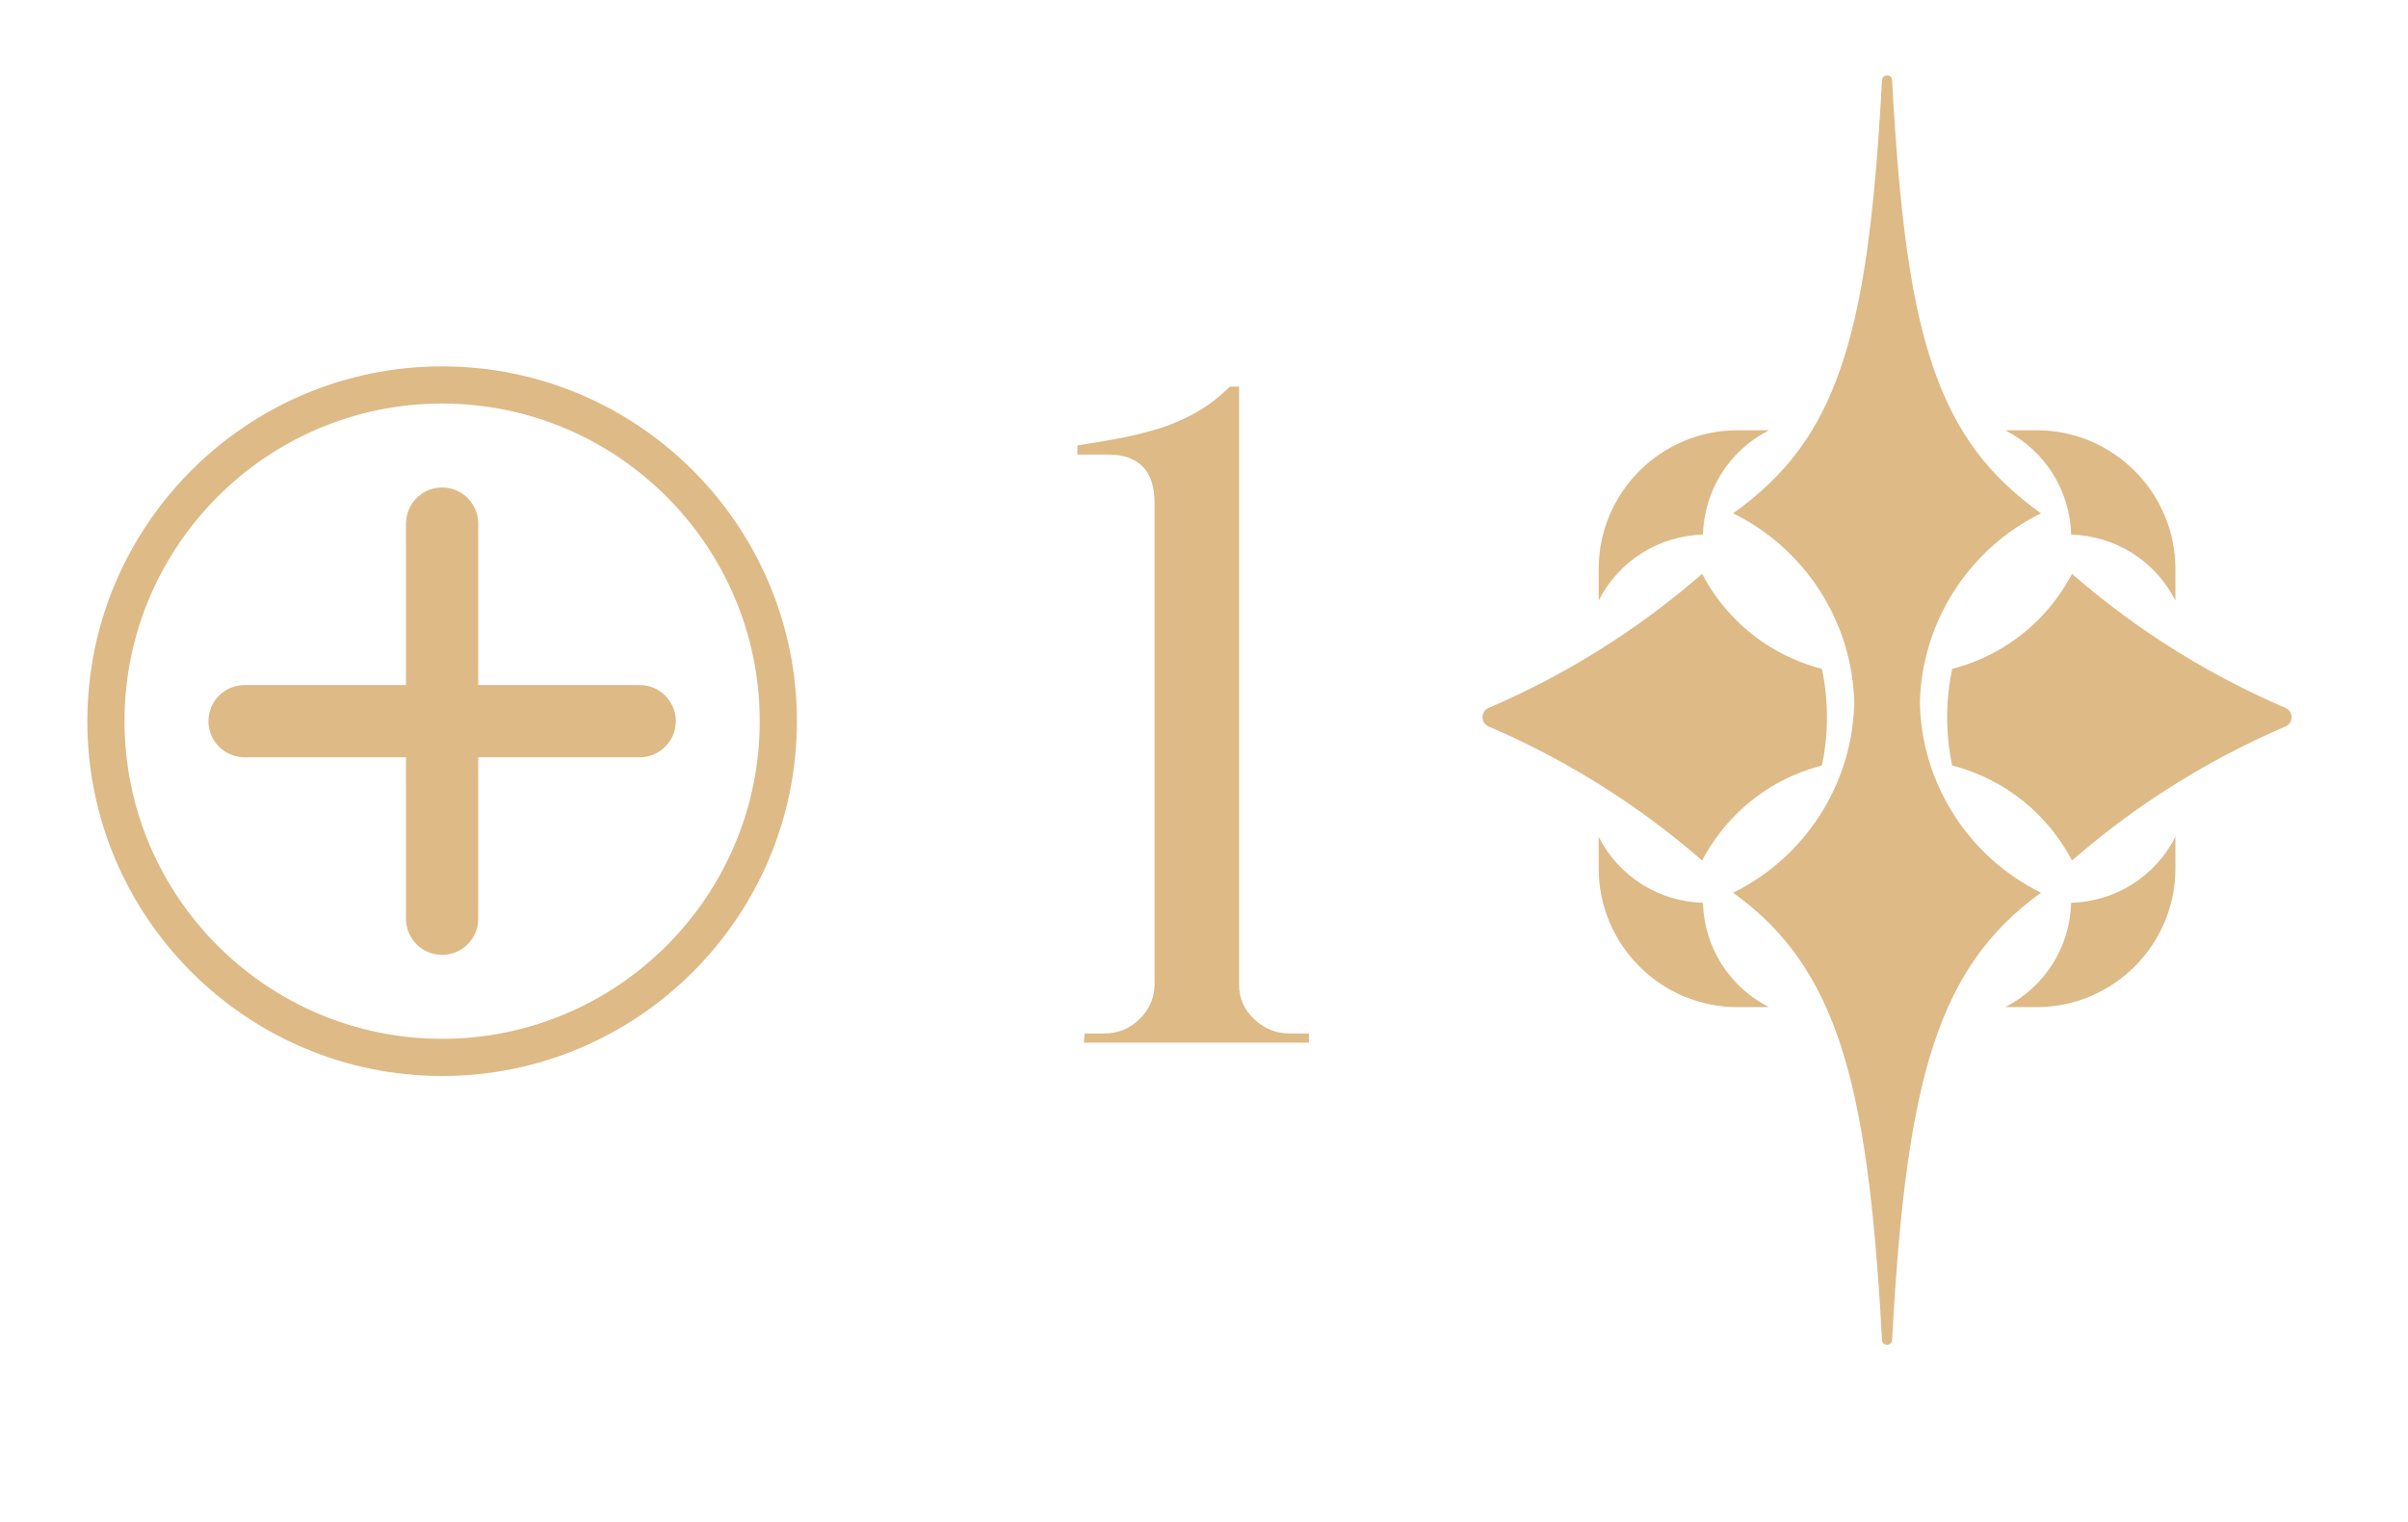
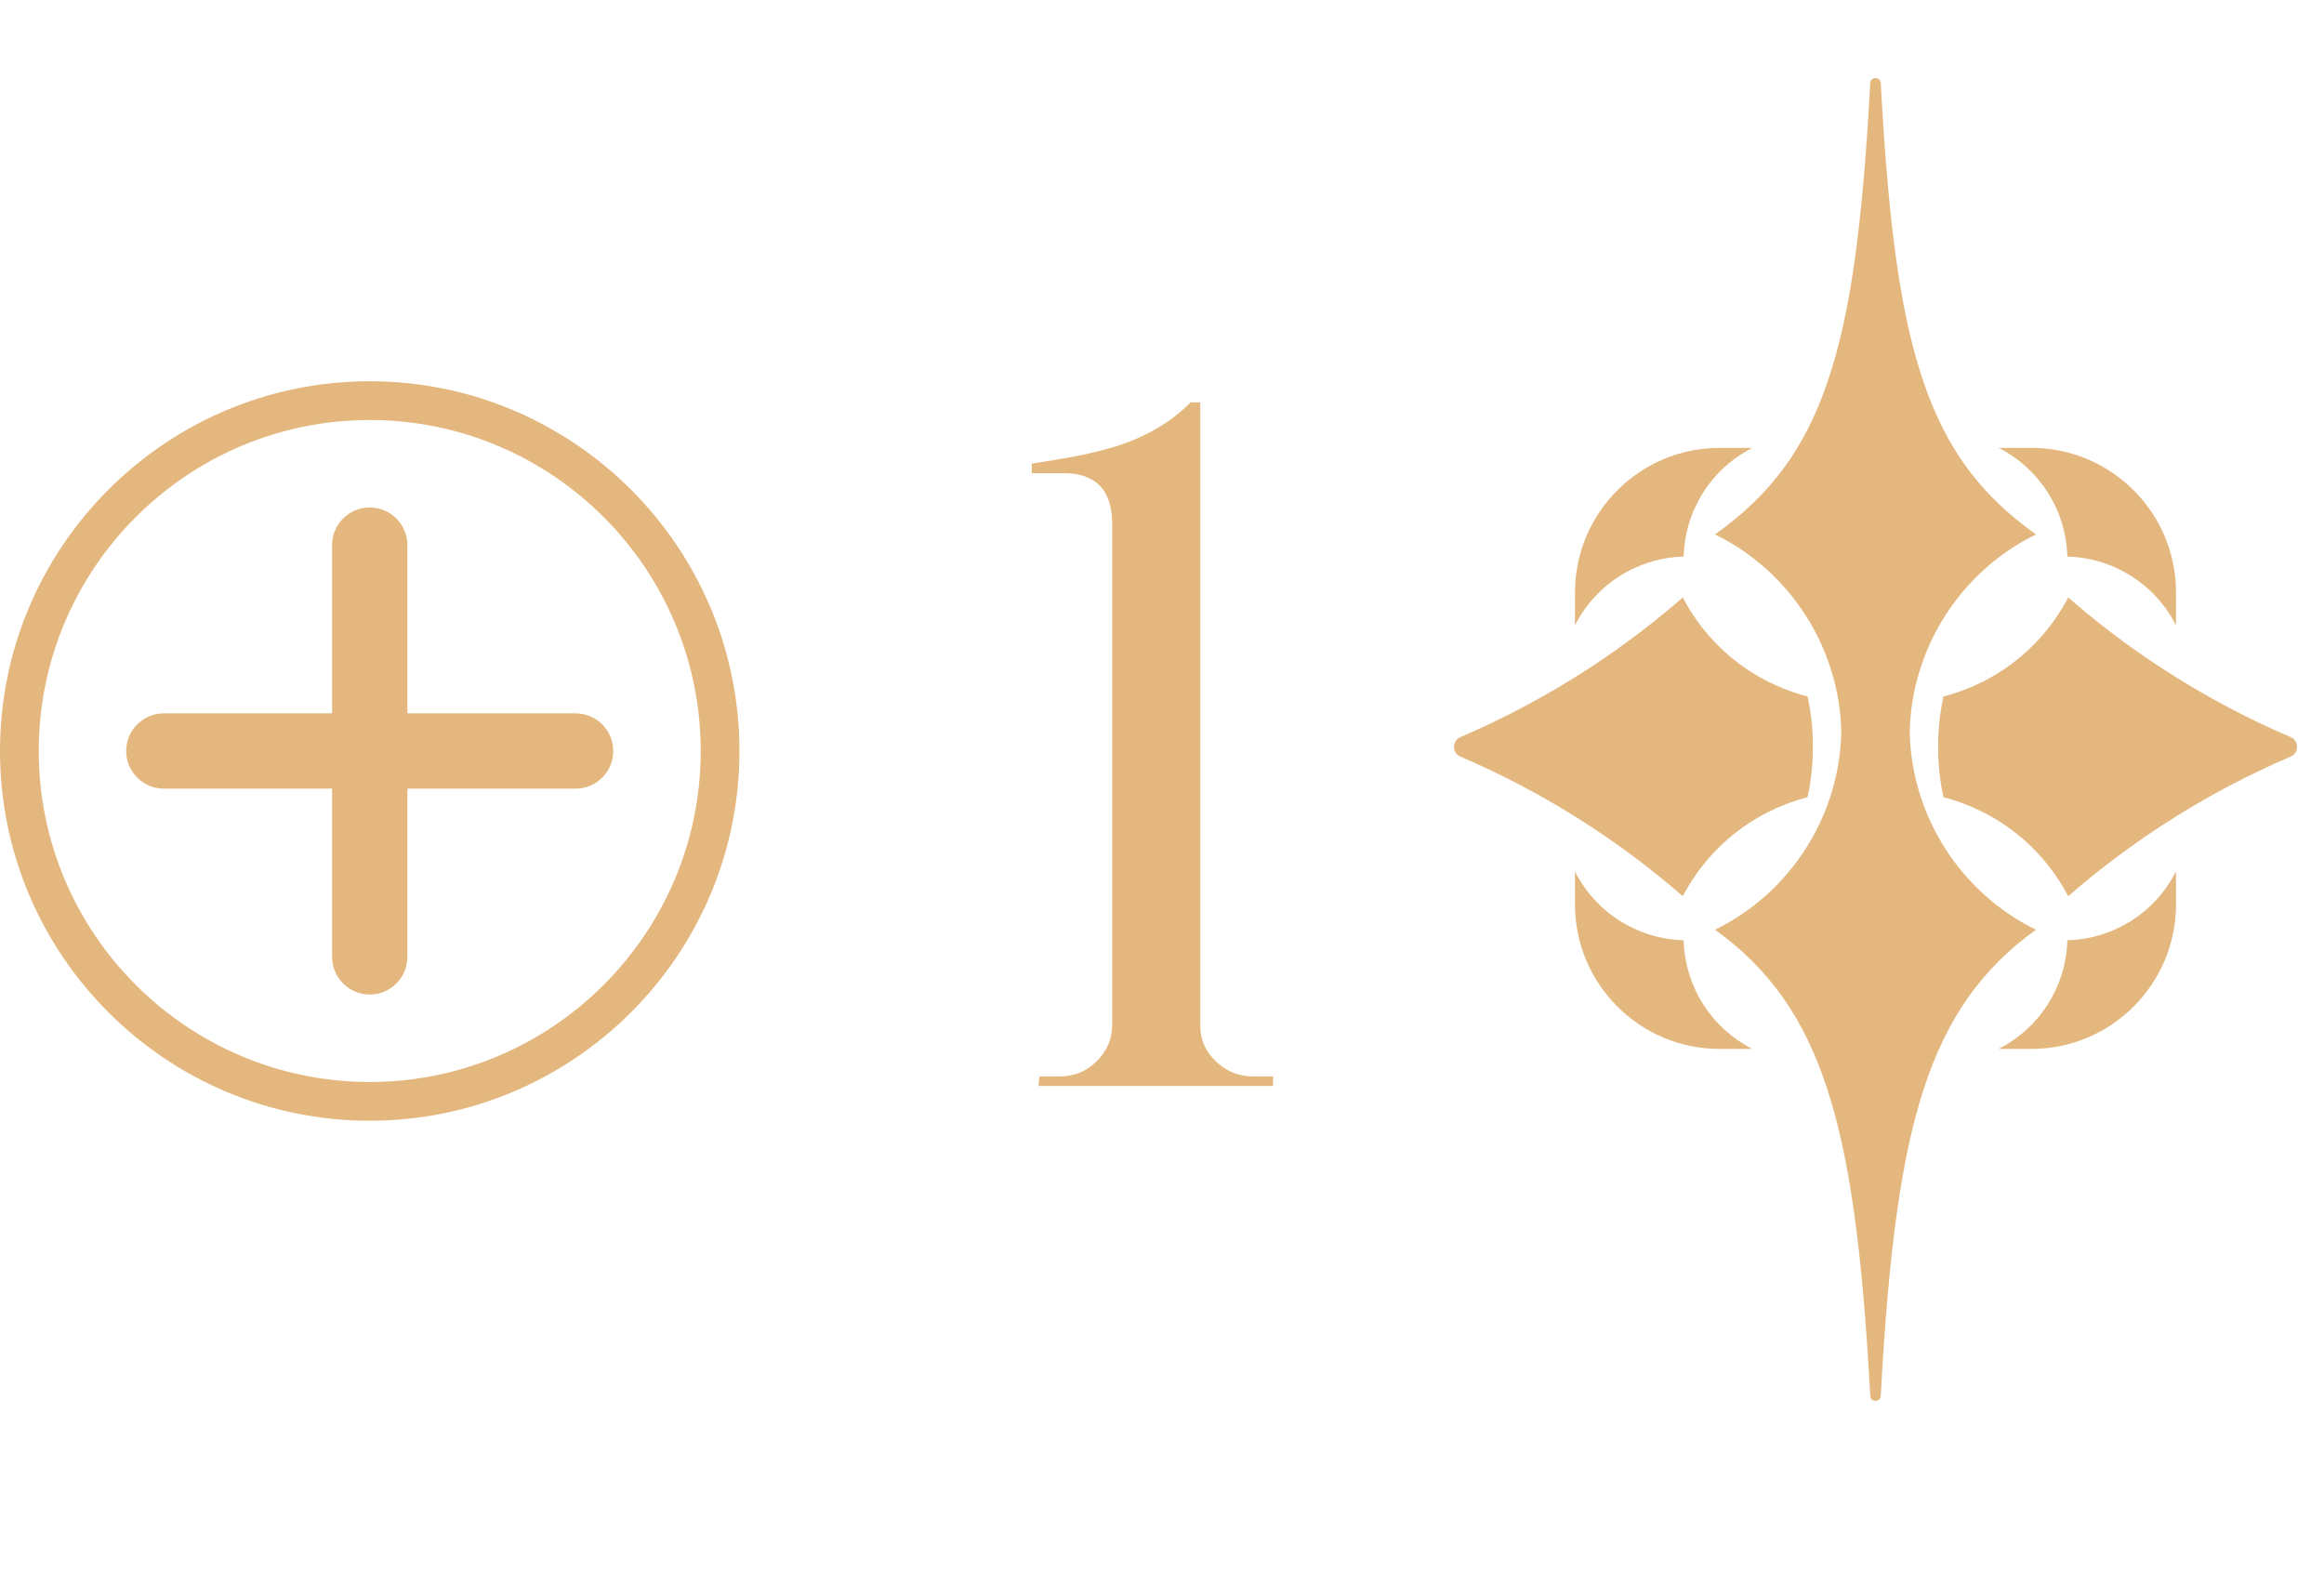
- <svg xmlns="http://www.w3.org/2000/svg" xmlns:ns1="https://www.affinity.studio/" width="100%" height="100%" viewBox="0 0 4751 3001" version="1.1" xml:space="preserve" style="fill-rule:evenodd;clip-rule:evenodd;stroke-linejoin:round;stroke-miterlimit:2;">
-   <g transform="matrix(1,0,0,1,-141,-20092)">
-     <g id="Prowess-Plus-1" ns1:id="Prowess Plus 1" transform="matrix(4.215536,0,0,3.194742,141.1079,20092.92)">
-       <rect x="0" y="0" width="1126.87" height="939.043" style="fill:none;" />
-       <g id="_--1-Prowess" ns1:id="+ 1 Prowess" transform="matrix(0.988407,0,0,1.304226,171.7173,-174.1422)">
-         <g id="_--Modifier" ns1:id="+ Modifier" transform="matrix(1.650327,0,0,1.650327,-132.4037,-308.7492)">
-           <g transform="matrix(1,0,0,1,158.4851,485.1238)">
-             <path d="M0,-20.728L-46.323,-20.728L-46.323,-67.051C-46.323,-72.772 -50.963,-77.416 -56.688,-77.416C-62.412,-77.416 -67.052,-72.772 -67.052,-67.051L-67.052,-20.728L-113.375,-20.728C-119.096,-20.728 -123.74,-16.088 -123.74,-10.364C-123.74,-4.639 -119.096,0.001 -113.375,0.001L-67.052,0.001L-67.052,46.324C-67.052,52.045 -62.412,56.688 -56.688,56.688C-50.963,56.688 -46.323,52.045 -46.323,46.324L-46.323,0.001L0,0.001C5.72,0.001 10.364,-4.639 10.364,-10.364C10.364,-16.088 5.72,-20.728 0,-20.728" style="fill:rgb(222,186,135);fill-rule:nonzero;" />
+ <svg xmlns="http://www.w3.org/2000/svg" xmlns:ns1="https://www.affinity.studio/" width="100%" height="100%" viewBox="0 0 4400 3000" version="1.1" xml:space="preserve" style="fill-rule:evenodd;clip-rule:evenodd;stroke-linejoin:round;stroke-miterlimit:2;">
+   <g transform="matrix(1,0,0,1,-15000,0)">
+     <g transform="matrix(1,0,0,1,24577.608,4761)">
+       <g id="Prowess-Plus-1" ns1:id="Prowess Plus 1" transform="matrix(3.904621,0,0,3.194742,-9577.608,-4761)">
+         <rect x="0" y="0" width="1126.87" height="939.043" style="fill:none;" />
+         <g id="_--1-Prowess" ns1:id="+ 1 Prowess" transform="matrix(1.067112,0,0,1.304226,141.2903,-174.1422)">
+           <g id="_--Modifier" ns1:id="+ Modifier" transform="matrix(1.650327,0,0,1.650327,-132.4037,-308.7492)">
+             <g transform="matrix(1,0,0,1,158.4851,485.1238)">
+               <path d="M0,-20.728L-46.323,-20.728L-46.323,-67.051C-46.323,-72.772 -50.963,-77.416 -56.688,-77.416C-62.412,-77.416 -67.052,-72.772 -67.052,-67.051L-67.052,-20.728L-113.375,-20.728C-119.096,-20.728 -123.74,-16.088 -123.74,-10.364C-123.74,-4.639 -119.096,0.001 -113.375,0.001L-67.052,0.001L-67.052,46.324C-67.052,52.045 -62.412,56.688 -56.688,56.688C-50.963,56.688 -46.323,52.045 -46.323,46.324L-46.323,0.001L0,0.001C5.72,0.001 10.364,-4.639 10.364,-10.364C10.364,-16.088 5.72,-20.728 0,-20.728" style="fill:rgb(228,183,127);fill-rule:nonzero;" />
+             </g>
+             <g transform="matrix(1,0,0,1,101.7976,565.8884)">
+               <path d="M0,-182.257C-50.247,-182.257 -91.129,-141.377 -91.129,-91.128C-91.129,-40.88 -50.247,0.001 0,0.001C50.247,0.001 91.129,-40.88 91.129,-91.128C91.129,-141.377 50.247,-182.257 0,-182.257M0,10.67C-56.132,10.67 -101.798,-34.996 -101.798,-91.128C-101.798,-147.26 -56.132,-192.927 0,-192.927C56.132,-192.927 101.798,-147.26 101.798,-91.128C101.798,-34.996 56.132,10.67 0,10.67" style="fill:rgb(228,183,127);fill-rule:nonzero;" />
+             </g>
          </g>
-           <g transform="matrix(1,0,0,1,101.7976,565.8884)">
-             <path d="M0,-182.257C-50.247,-182.257 -91.129,-141.377 -91.129,-91.128C-91.129,-40.88 -50.247,0.001 0,0.001C50.247,0.001 91.129,-40.88 91.129,-91.128C91.129,-141.377 50.247,-182.257 0,-182.257M0,10.67C-56.132,10.67 -101.798,-34.996 -101.798,-91.128C-101.798,-147.26 -56.132,-192.927 0,-192.927C56.132,-192.927 101.798,-147.26 101.798,-91.128C101.798,-34.996 56.132,10.67 0,10.67" style="fill:rgb(222,186,135);fill-rule:nonzero;" />
+           <g id="_1" ns1:id="1" transform="matrix(1,0,0,1,339.4557,316.334)">
+             <path d="M0,310.643L0.435,306.292L9.572,306.292C16.24,306.292 21.896,303.974 26.54,299.331C31.176,294.695 33.501,289.182 33.501,282.798L33.501,55.255C33.501,47.424 31.611,41.625 27.845,37.852C24.072,34.086 18.708,32.196 11.747,32.196L-3.045,32.196L-3.045,27.845C2.753,26.975 8.844,25.962 15.228,24.8C21.604,23.644 27.988,22.121 34.371,20.231C40.747,18.348 46.913,15.738 52.862,12.4C58.803,9.069 64.241,4.936 69.177,0L73.528,0L73.528,283.233C73.528,289.617 75.92,295.055 80.706,299.549C85.492,304.049 91.073,306.292 97.457,306.292L106.593,306.292L106.593,310.643L0,310.643Z" style="fill:rgb(228,183,127);fill-rule:nonzero;" />
          </g>
-         </g>
-         <g id="_1" ns1:id="1" transform="matrix(1,0,0,1,339.4557,316.334)">
-           <path d="M0,310.643L0.435,306.292L9.572,306.292C16.24,306.292 21.896,303.974 26.54,299.331C31.176,294.695 33.501,289.182 33.501,282.798L33.501,55.255C33.501,47.424 31.611,41.625 27.845,37.852C24.072,34.086 18.708,32.196 11.747,32.196L-3.045,32.196L-3.045,27.845C2.753,26.975 8.844,25.962 15.228,24.8C21.604,23.644 27.988,22.121 34.371,20.231C40.747,18.348 46.913,15.738 52.862,12.4C58.803,9.069 64.241,4.936 69.177,0L73.528,0L73.528,283.233C73.528,289.617 75.92,295.055 80.706,299.549C85.492,304.049 91.073,306.292 97.457,306.292L106.593,306.292L106.593,310.643L0,310.643Z" style="fill:rgb(222,186,135);fill-rule:nonzero;" />
-         </g>
-         <g id="Prowess" transform="matrix(0.64,0,0,0.64,856.3369,410.5264)">
-           <path d="M0,184.359L0,185.962L-0.032,185.962C-14.943,215.304 -44.35,233.807 -77.123,234.737C-78.053,267.512 -96.556,296.918 -125.931,311.893L-102.585,311.893C-46.018,311.893 0.032,265.842 0.032,209.276L0.032,184.359L0,184.359ZM-349.54,234.737C-382.313,233.807 -411.687,215.304 -426.695,185.962L-426.727,185.962L-426.695,209.276C-426.695,265.842 -380.645,311.893 -324.078,311.893L-300.765,311.893C-330.106,296.918 -348.61,267.512 -349.54,234.737M-324.078,-114.835C-380.645,-114.835 -426.695,-68.784 -426.695,-12.218L-426.695,11.096C-411.72,-18.246 -382.313,-36.75 -349.54,-37.68C-348.61,-70.452 -330.106,-99.827 -300.765,-114.835L-324.078,-114.835ZM-102.585,-114.835L-125.898,-114.835C-96.556,-99.86 -78.053,-70.452 -77.123,-37.68C-44.35,-36.75 -14.943,-18.246 0.032,11.128L0.032,-12.218C0.032,-68.784 -46.018,-114.835 -102.585,-114.835M-508.1,90.53C-514.158,93.126 -514.158,101.711 -508.1,104.307C-479.912,116.39 -448.293,132.482 -415.385,154.052C-390.239,170.534 -368.572,187.44 -350.17,203.468C-344.346,192.367 -332.272,172.94 -309.974,156.33C-291.287,142.409 -273.046,136.147 -261.559,133.178C-260.42,127.916 -259.414,122.023 -258.732,115.572C-258.036,108.986 -257.791,102.896 -257.815,97.418C-257.791,91.941 -258.036,85.851 -258.732,79.265C-259.414,72.814 -260.42,66.921 -261.559,61.659C-273.046,58.69 -291.287,52.428 -309.974,38.507C-332.272,21.897 -344.346,2.47 -350.17,-8.631C-368.572,7.397 -390.239,24.303 -415.385,40.785C-448.293,62.355 -479.912,78.447 -508.1,90.53M-11.278,40.785C-36.425,24.303 -58.092,7.397 -76.493,-8.631C-82.317,2.47 -94.391,21.897 -116.69,38.507C-135.376,52.428 -153.617,58.69 -165.105,61.659C-166.243,66.921 -167.249,72.814 -167.931,79.265C-168.628,85.851 -168.872,91.941 -168.848,97.418C-168.872,102.896 -168.628,108.986 -167.931,115.572C-167.249,122.023 -166.243,127.916 -165.105,133.178C-153.617,136.147 -135.376,142.409 -116.69,156.33C-94.391,172.94 -82.317,192.367 -76.493,203.468C-58.092,187.44 -36.425,170.534 -11.278,154.052C21.63,132.482 53.249,116.39 81.437,104.307C87.495,101.711 87.495,93.126 81.437,90.53C53.249,78.447 21.63,62.355 -11.278,40.785M-99.41,227.265C-137.924,254.94 -162.584,289.893 -178.971,339.919C-194.812,388.374 -203.983,453.632 -209.595,558.142C-209.756,561.54 -212.738,561.701 -213.348,561.701C-213.925,561.701 -216.907,561.54 -217.067,558.142C-222.679,453.632 -231.851,388.374 -247.724,339.919C-264.079,289.926 -288.739,254.94 -327.253,227.265C-273.795,201.098 -238.809,146.582 -237.623,86.745C-238.906,27.129 -273.891,-27.289 -327.253,-53.393C-287.809,-81.516 -263.887,-113.905 -247.724,-160.756C-231.562,-207.639 -222.679,-269.37 -217.067,-373.814C-216.907,-377.181 -213.925,-377.342 -213.348,-377.342C-212.738,-377.342 -209.756,-377.181 -209.595,-373.814C-203.983,-269.37 -195.101,-207.639 -178.939,-160.756C-162.776,-113.905 -138.854,-81.516 -99.41,-53.393C-152.867,-27.225 -187.854,27.258 -189.04,87.13C-187.757,146.743 -152.772,201.13 -99.41,227.265" style="fill:rgb(222,186,135);fill-rule:nonzero;" />
+           <g id="Prowess" transform="matrix(0.64,0,0,0.64,856.3369,410.5264)">
+             <path d="M0,184.359L0,185.962L-0.032,185.962C-14.943,215.304 -44.35,233.807 -77.123,234.737C-78.053,267.512 -96.556,296.918 -125.931,311.893L-102.585,311.893C-46.018,311.893 0.032,265.842 0.032,209.276L0.032,184.359L0,184.359ZM-349.54,234.737C-382.313,233.807 -411.687,215.304 -426.695,185.962L-426.727,185.962L-426.695,209.276C-426.695,265.842 -380.645,311.893 -324.078,311.893L-300.765,311.893C-330.106,296.918 -348.61,267.512 -349.54,234.737M-324.078,-114.835C-380.645,-114.835 -426.695,-68.784 -426.695,-12.218L-426.695,11.096C-411.72,-18.246 -382.313,-36.75 -349.54,-37.68C-348.61,-70.452 -330.106,-99.827 -300.765,-114.835L-324.078,-114.835ZM-102.585,-114.835L-125.898,-114.835C-96.556,-99.86 -78.053,-70.452 -77.123,-37.68C-44.35,-36.75 -14.943,-18.246 0.032,11.128L0.032,-12.218C0.032,-68.784 -46.018,-114.835 -102.585,-114.835M-508.1,90.53C-514.158,93.126 -514.158,101.711 -508.1,104.307C-479.912,116.39 -448.293,132.482 -415.385,154.052C-390.239,170.534 -368.572,187.44 -350.17,203.468C-344.346,192.367 -332.272,172.94 -309.974,156.33C-291.287,142.409 -273.046,136.147 -261.559,133.178C-260.42,127.916 -259.414,122.023 -258.732,115.572C-258.036,108.986 -257.791,102.896 -257.815,97.418C-257.791,91.941 -258.036,85.851 -258.732,79.265C-259.414,72.814 -260.42,66.921 -261.559,61.659C-273.046,58.69 -291.287,52.428 -309.974,38.507C-332.272,21.897 -344.346,2.47 -350.17,-8.631C-368.572,7.397 -390.239,24.303 -415.385,40.785C-448.293,62.355 -479.912,78.447 -508.1,90.53M-11.278,40.785C-36.425,24.303 -58.092,7.397 -76.493,-8.631C-82.317,2.47 -94.391,21.897 -116.69,38.507C-135.376,52.428 -153.617,58.69 -165.105,61.659C-166.243,66.921 -167.249,72.814 -167.931,79.265C-168.628,85.851 -168.872,91.941 -168.848,97.418C-168.872,102.896 -168.628,108.986 -167.931,115.572C-167.249,122.023 -166.243,127.916 -165.105,133.178C-153.617,136.147 -135.376,142.409 -116.69,156.33C-94.391,172.94 -82.317,192.367 -76.493,203.468C-58.092,187.44 -36.425,170.534 -11.278,154.052C21.63,132.482 53.249,116.39 81.437,104.307C87.495,101.711 87.495,93.126 81.437,90.53C53.249,78.447 21.63,62.355 -11.278,40.785M-99.41,227.265C-137.924,254.94 -162.584,289.893 -178.971,339.919C-194.812,388.374 -203.983,453.632 -209.595,558.142C-209.756,561.54 -212.738,561.701 -213.348,561.701C-213.925,561.701 -216.907,561.54 -217.067,558.142C-222.679,453.632 -231.851,388.374 -247.724,339.919C-264.079,289.926 -288.739,254.94 -327.253,227.265C-273.795,201.098 -238.809,146.582 -237.623,86.745C-238.906,27.129 -273.891,-27.289 -327.253,-53.393C-287.809,-81.516 -263.887,-113.905 -247.724,-160.756C-231.562,-207.639 -222.679,-269.37 -217.067,-373.814C-216.907,-377.181 -213.925,-377.342 -213.348,-377.342C-212.738,-377.342 -209.756,-377.181 -209.595,-373.814C-203.983,-269.37 -195.101,-207.639 -178.939,-160.756C-162.776,-113.905 -138.854,-81.516 -99.41,-53.393C-152.867,-27.225 -187.854,27.258 -189.04,87.13C-187.757,146.743 -152.772,201.13 -99.41,227.265" style="fill:rgb(228,183,127);fill-rule:nonzero;" />
+           </g>
        </g>
      </g>
    </g>
  </g>
</svg>
